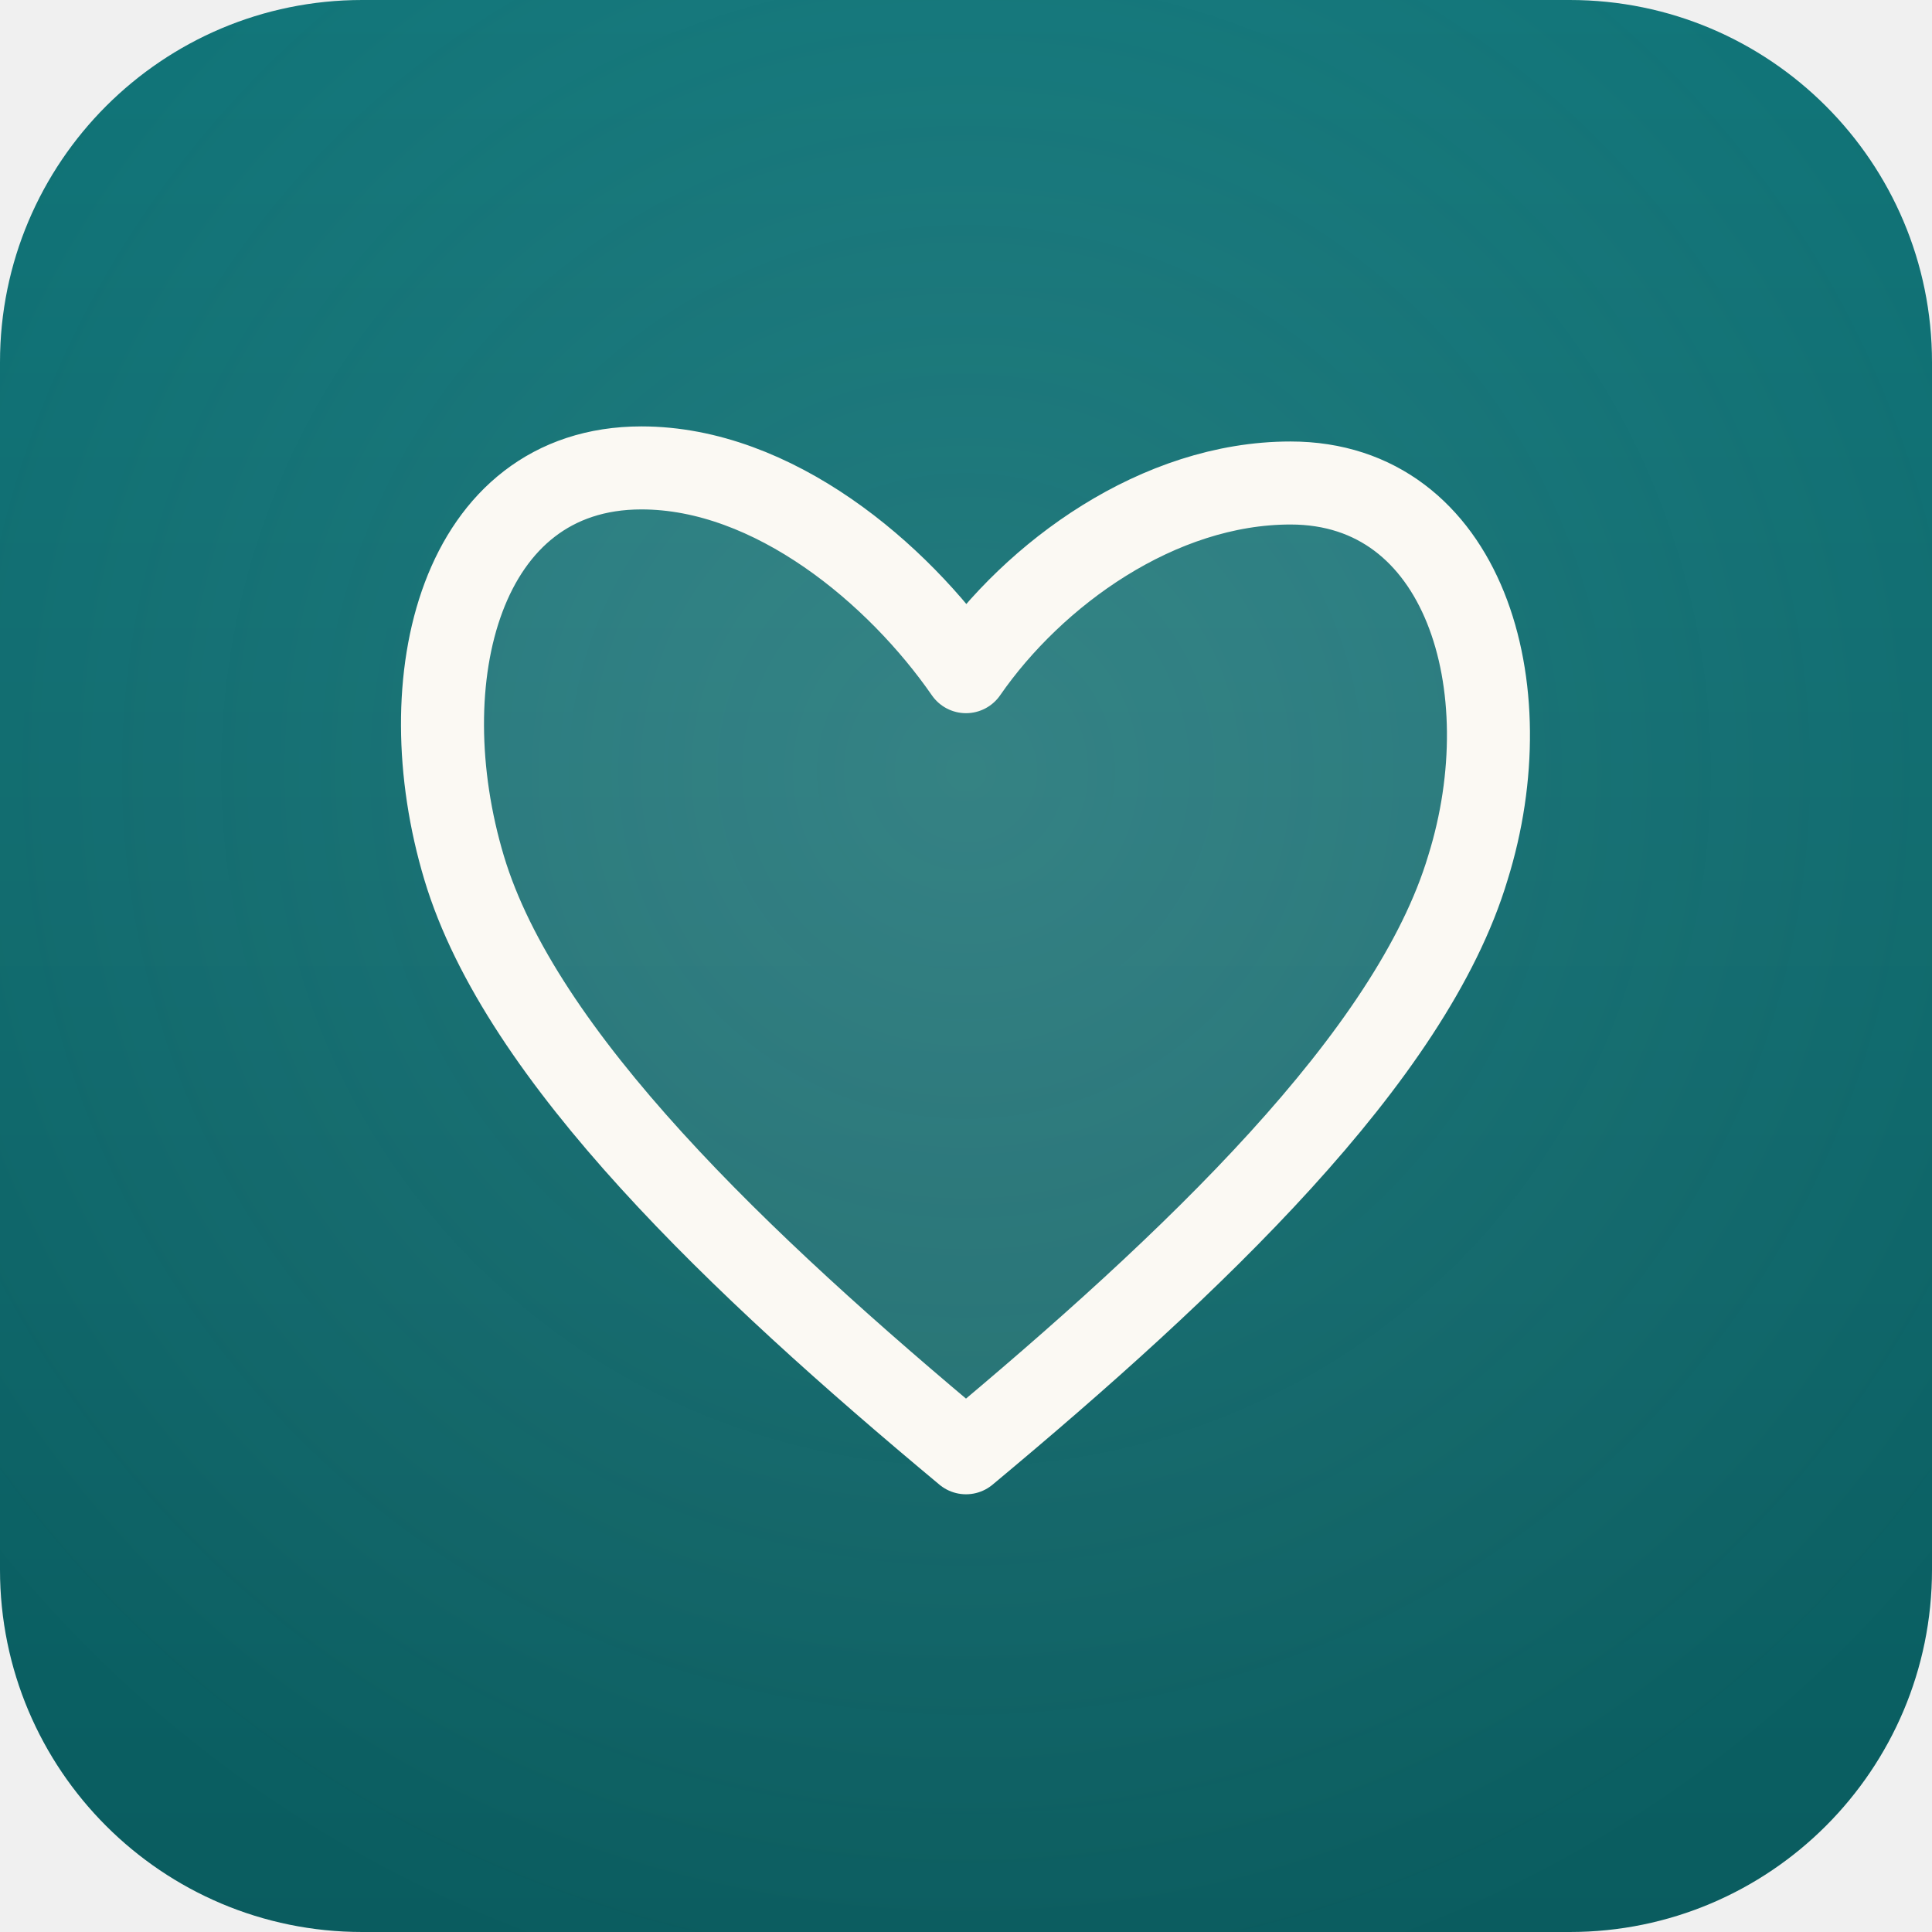
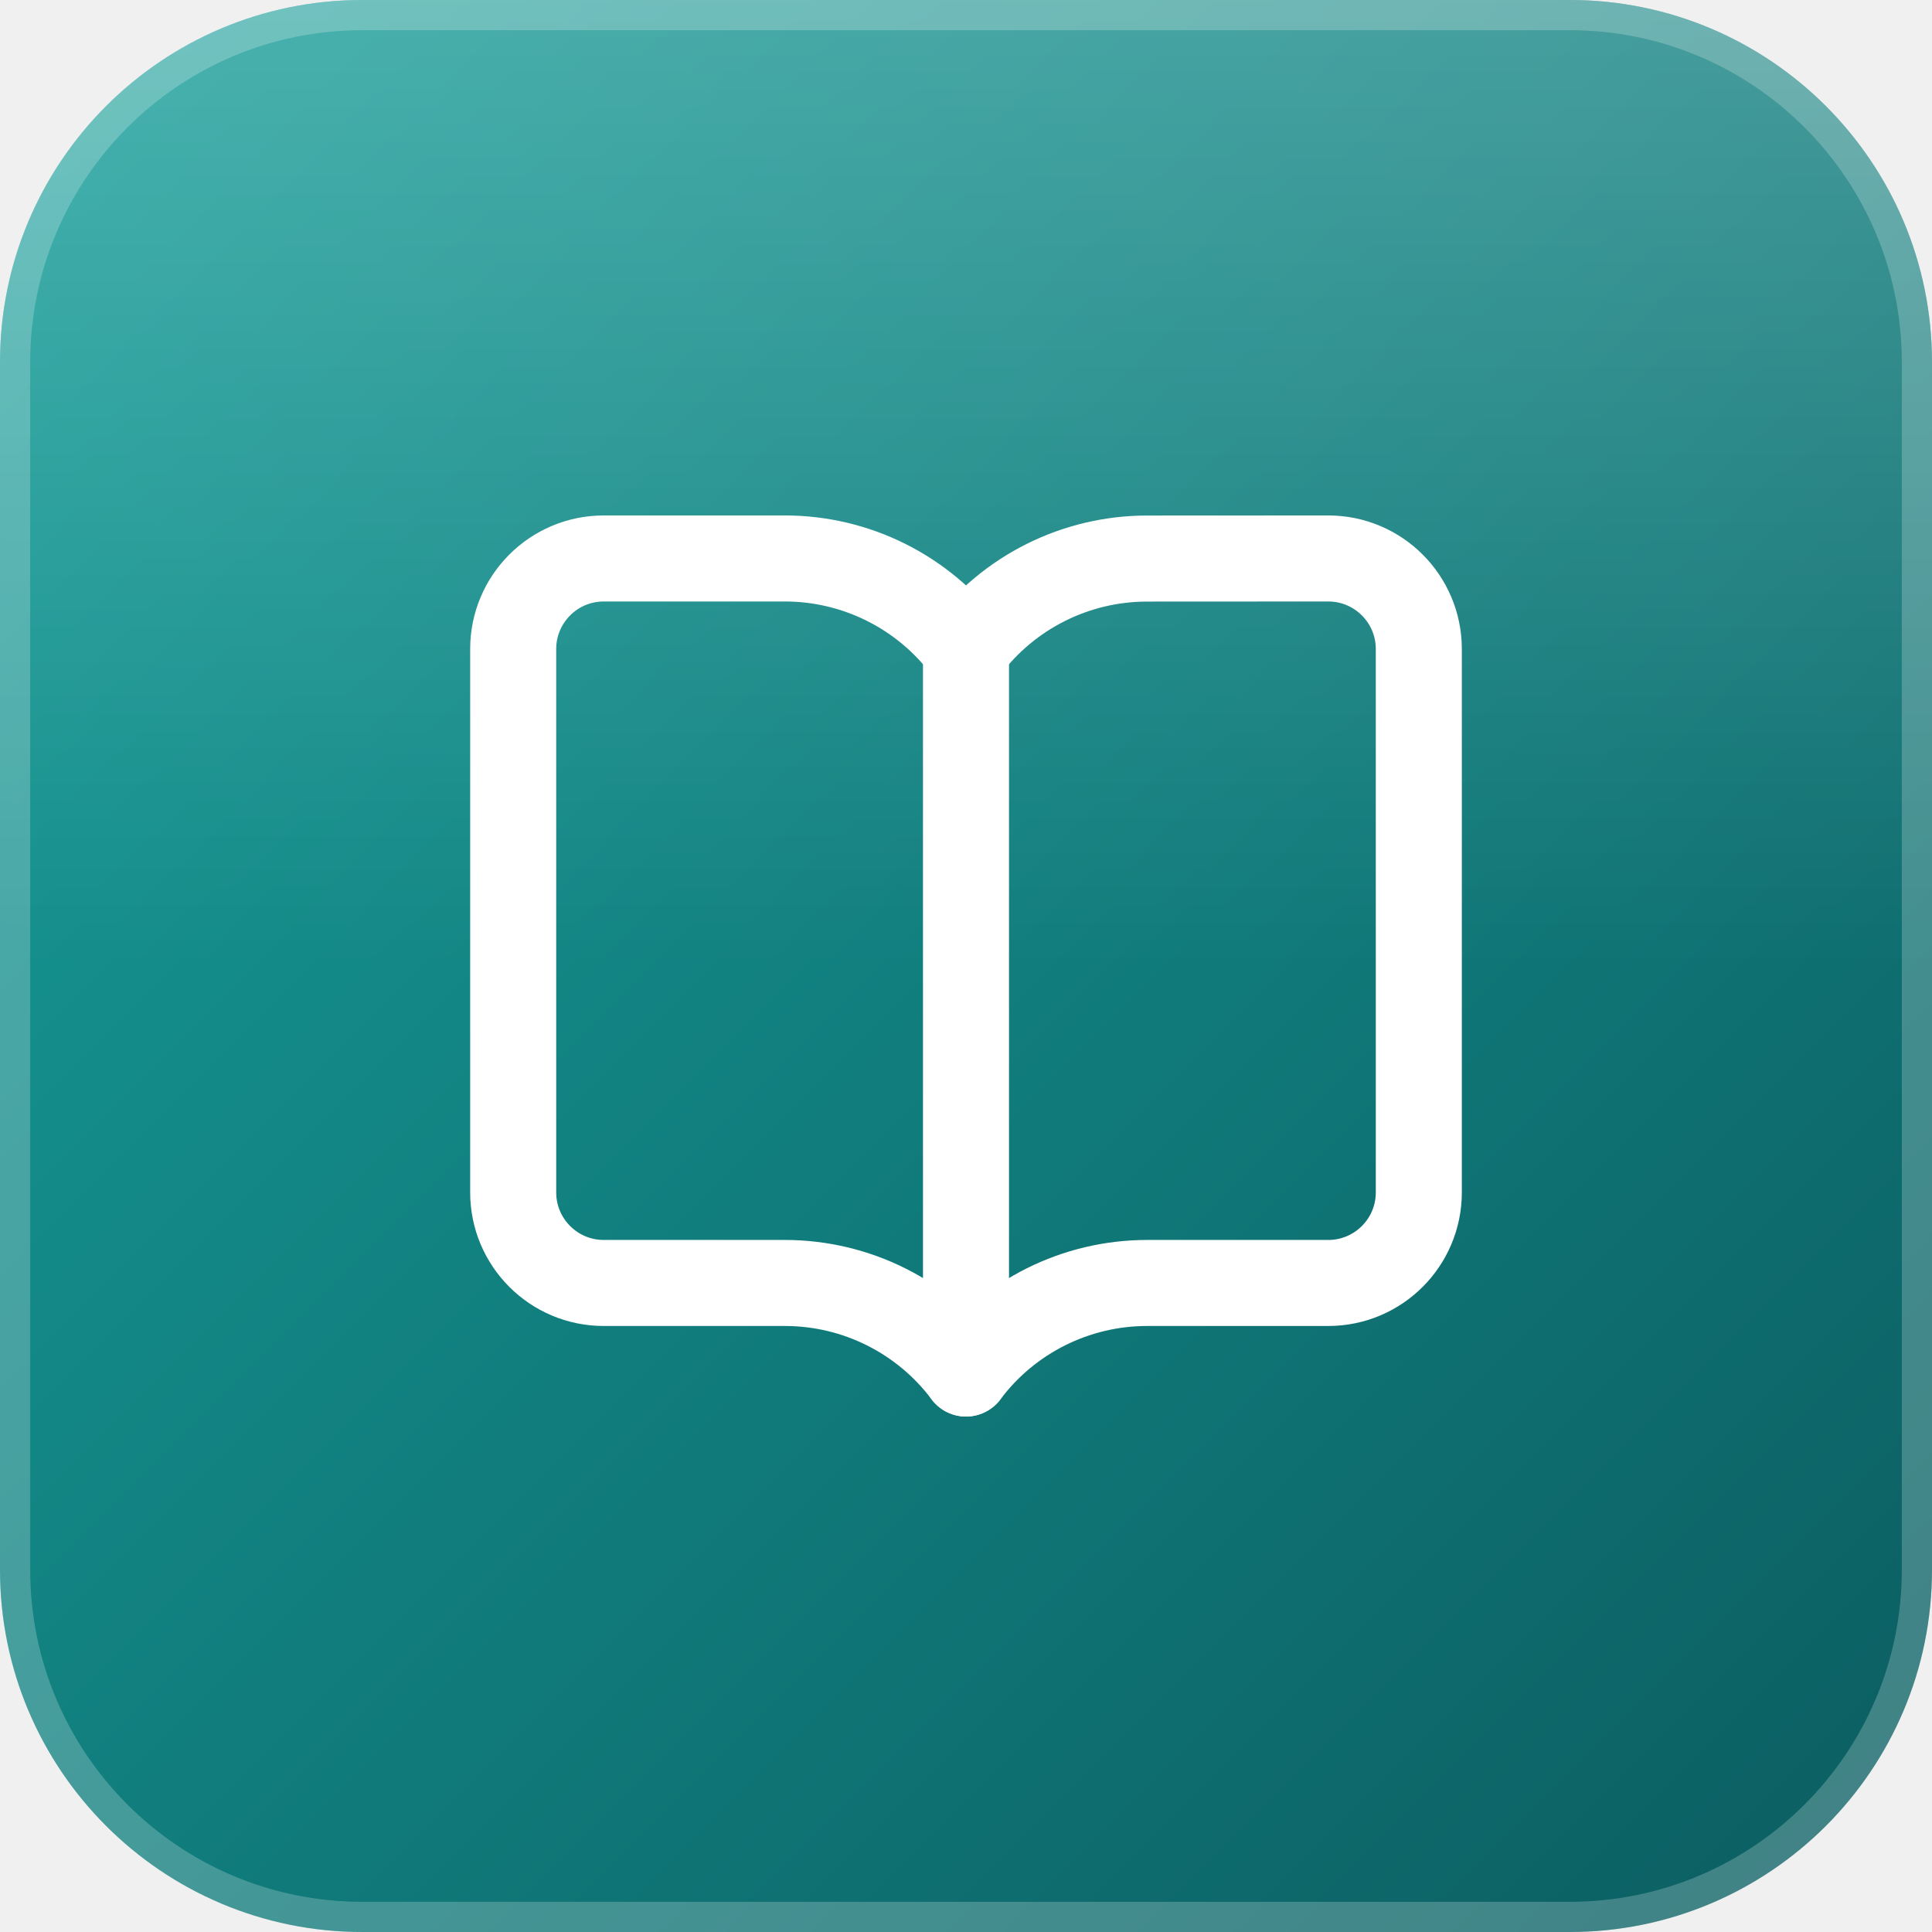
- <svg xmlns="http://www.w3.org/2000/svg" viewBox="0 0 512 512">
+ <svg xmlns="http://www.w3.org/2000/svg" viewBox="0 0 64 64">
  <defs>
-     <linearGradient id="bg" x1="0" y1="0" x2="0" y2="1">
-       <stop offset="0%" stop-color="#0d7377" />
-       <stop offset="100%" stop-color="#0a5c5f" />
+     <linearGradient id="bg" x1="0" y1="0" x2="1" y2="1">
+       <stop offset="0" stop-color="#17a09b" />
+       <stop offset="1" stop-color="#0b5c60" />
    </linearGradient>
-     <radialGradient id="glow" cx="50%" cy="40%" r="65%">
-       <stop offset="0%" stop-color="#fbf9f3" stop-opacity="0.10" />
-       <stop offset="100%" stop-color="#fbf9f3" stop-opacity="0" />
-     </radialGradient>
+     <linearGradient id="sh" x1="0" y1="0" x2="0" y2="1">
+       <stop offset="0" stop-color="#fff" stop-opacity=".22" />
+       <stop offset=".5" stop-color="#fff" stop-opacity="0" />
+     </linearGradient>
  </defs>
-   <rect width="512" height="512" rx="96" fill="url(#bg)" />
-   <rect width="512" height="512" rx="96" fill="url(#glow)" />
-   <path d="M 256 178            C 238 152, 205 124, 170 124            C 122 124, 108 180, 123 230            C 138 280, 196 335, 256 385            C 316 335, 374 280, 389 230            C 404 182, 388 128, 342 128            C 307 128, 274 152, 256 178 Z" fill="rgba(251,249,243,0.08)" stroke="#fbf9f3" stroke-width="22" stroke-linejoin="round" stroke-linecap="round" />
+   <rect width="64" height="64" rx="12" fill="url(#bg)" />
+   <rect width="64" height="64" rx="12" fill="url(#sh)" />
+   <rect x=".5" y=".5" width="63" height="63" rx="11.5" fill="none" stroke="#fff" stroke-opacity=".22" />
+   <g transform="translate(14 14) scale(1.5)" fill="none" stroke="#ffffff" stroke-width="1.9" stroke-linecap="round" stroke-linejoin="round">
+     <path d="M12 5v16" />
+     <path d="M20.001 19A2 2 0 0022 17V5a2 2 0 00-1.999-2L16 3.002A5 5 0 0012 5a5 5 0 00-4-2H4a2 2 0 00-2 2v12a2 2 0 001.999 2H8a5 5 0 014 2 5 5 0 014-2z" />
+   </g>
</svg>
